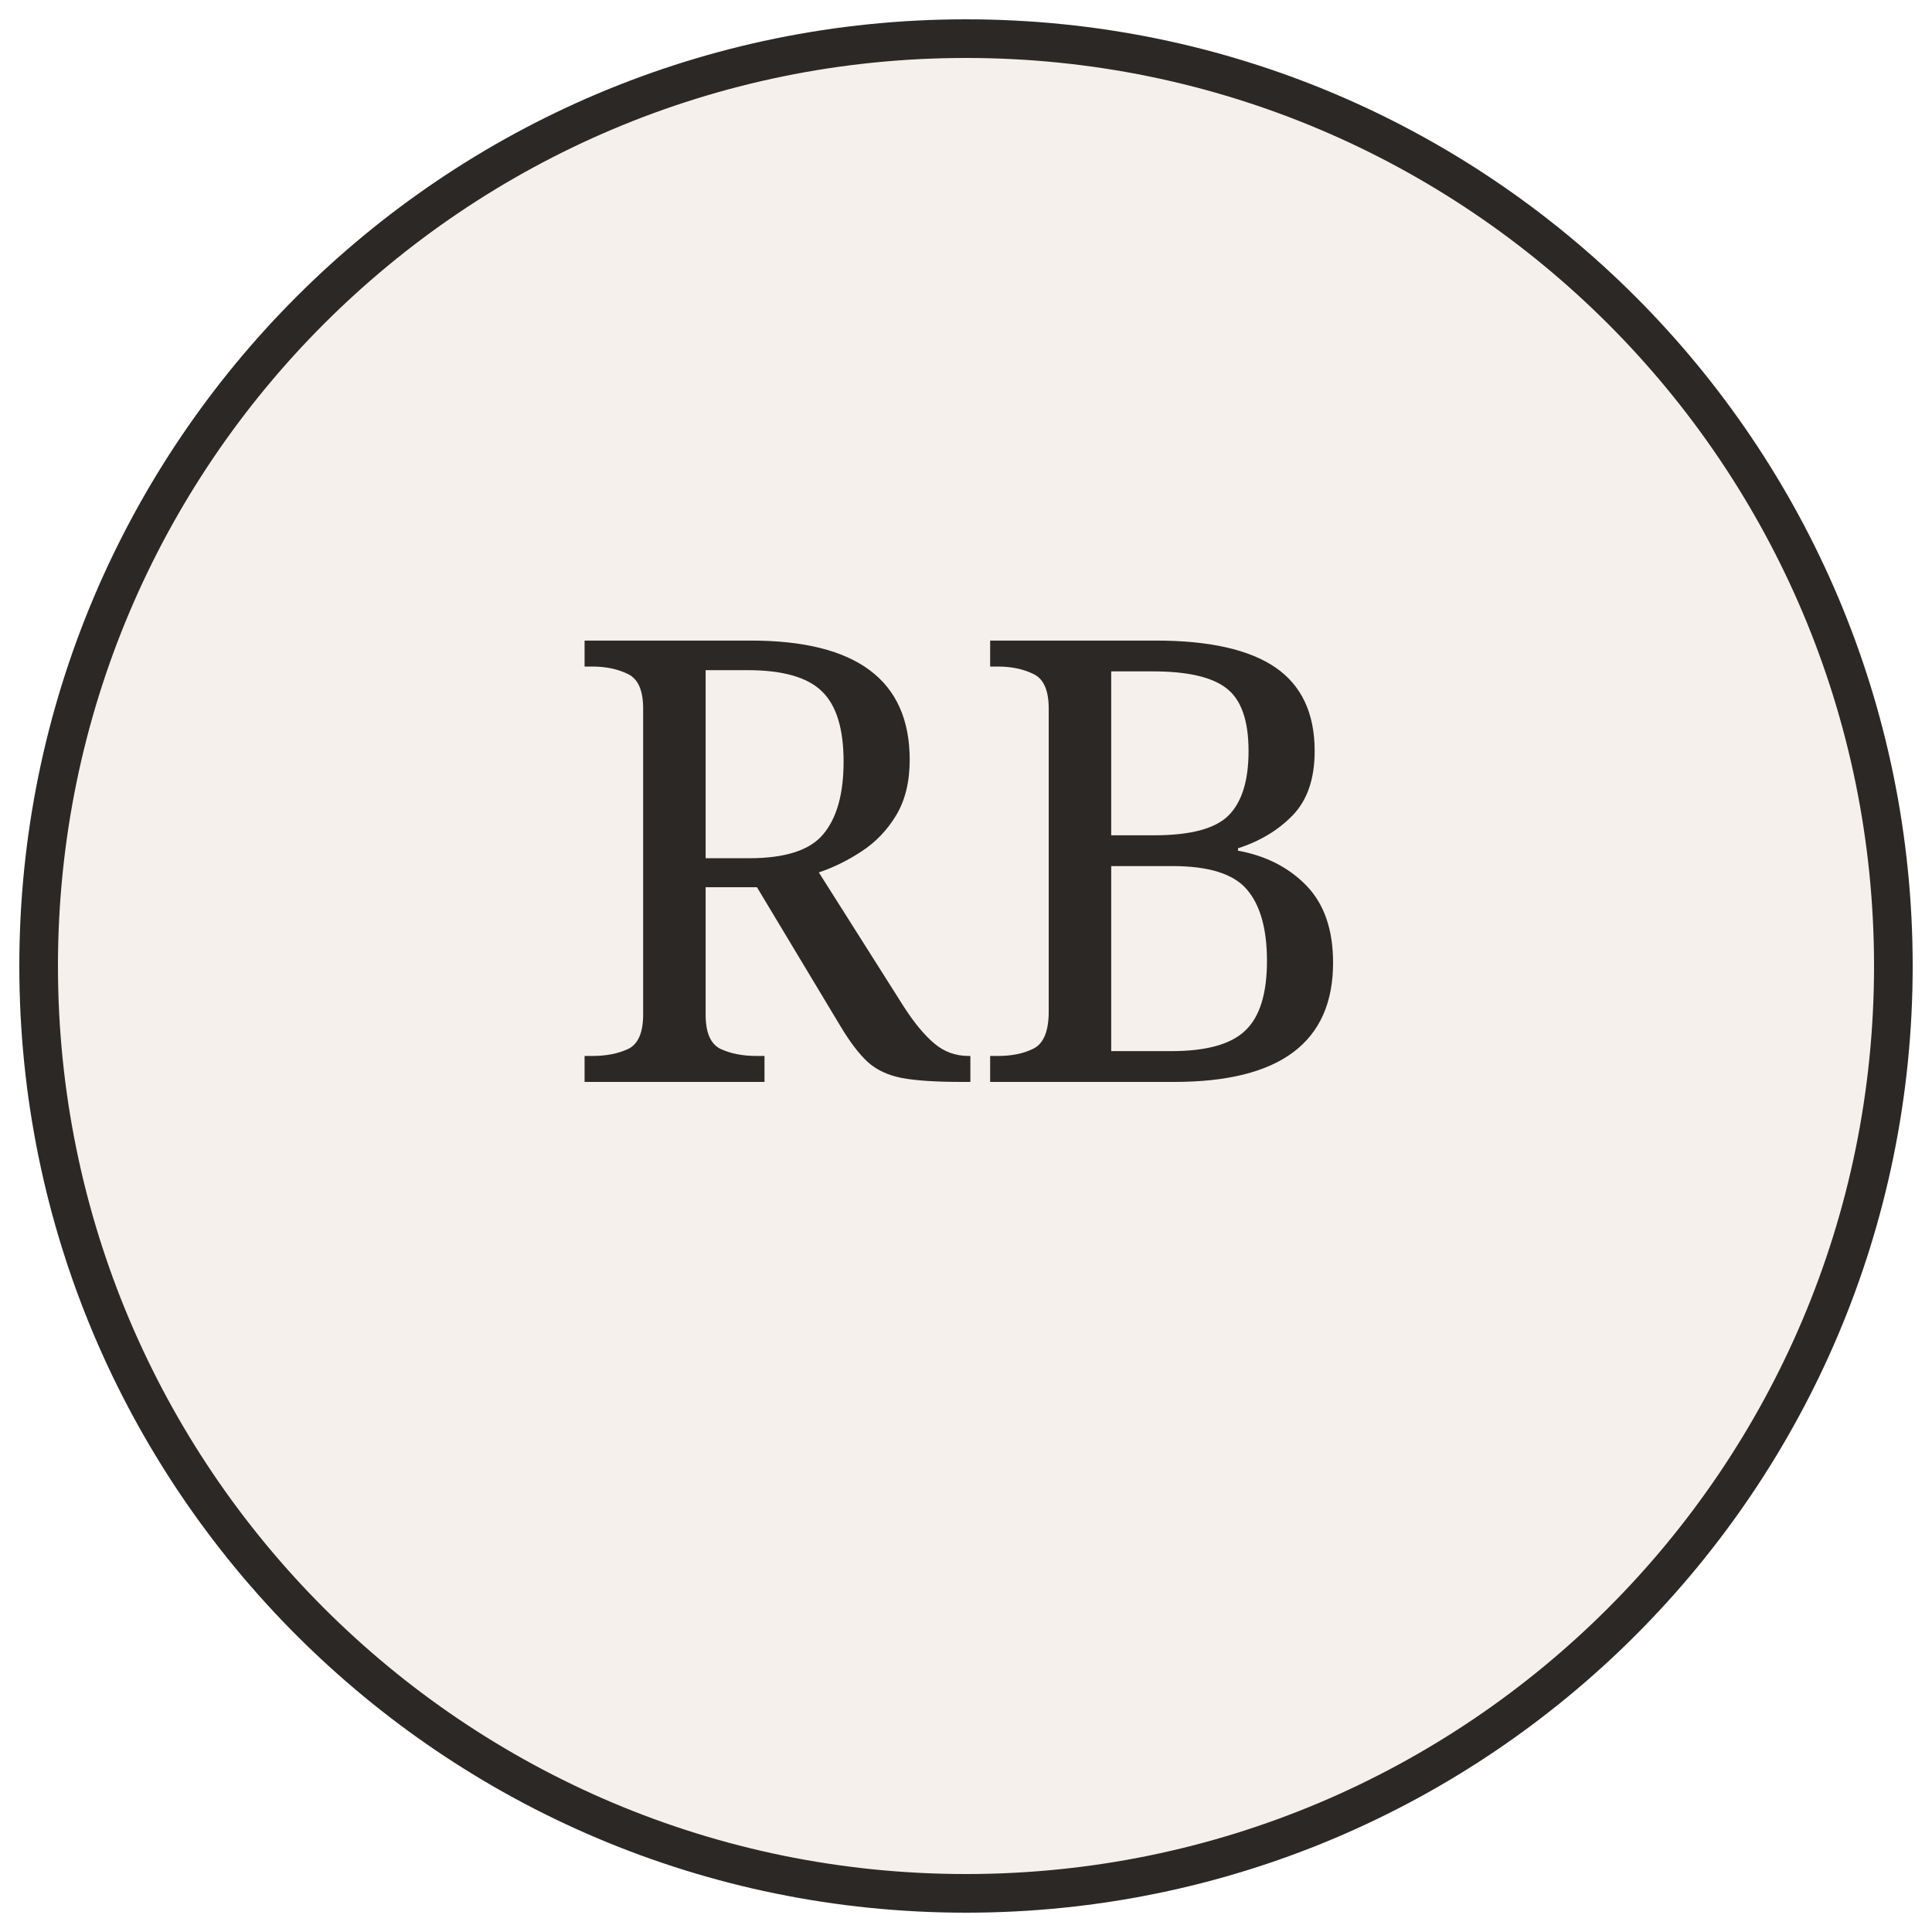
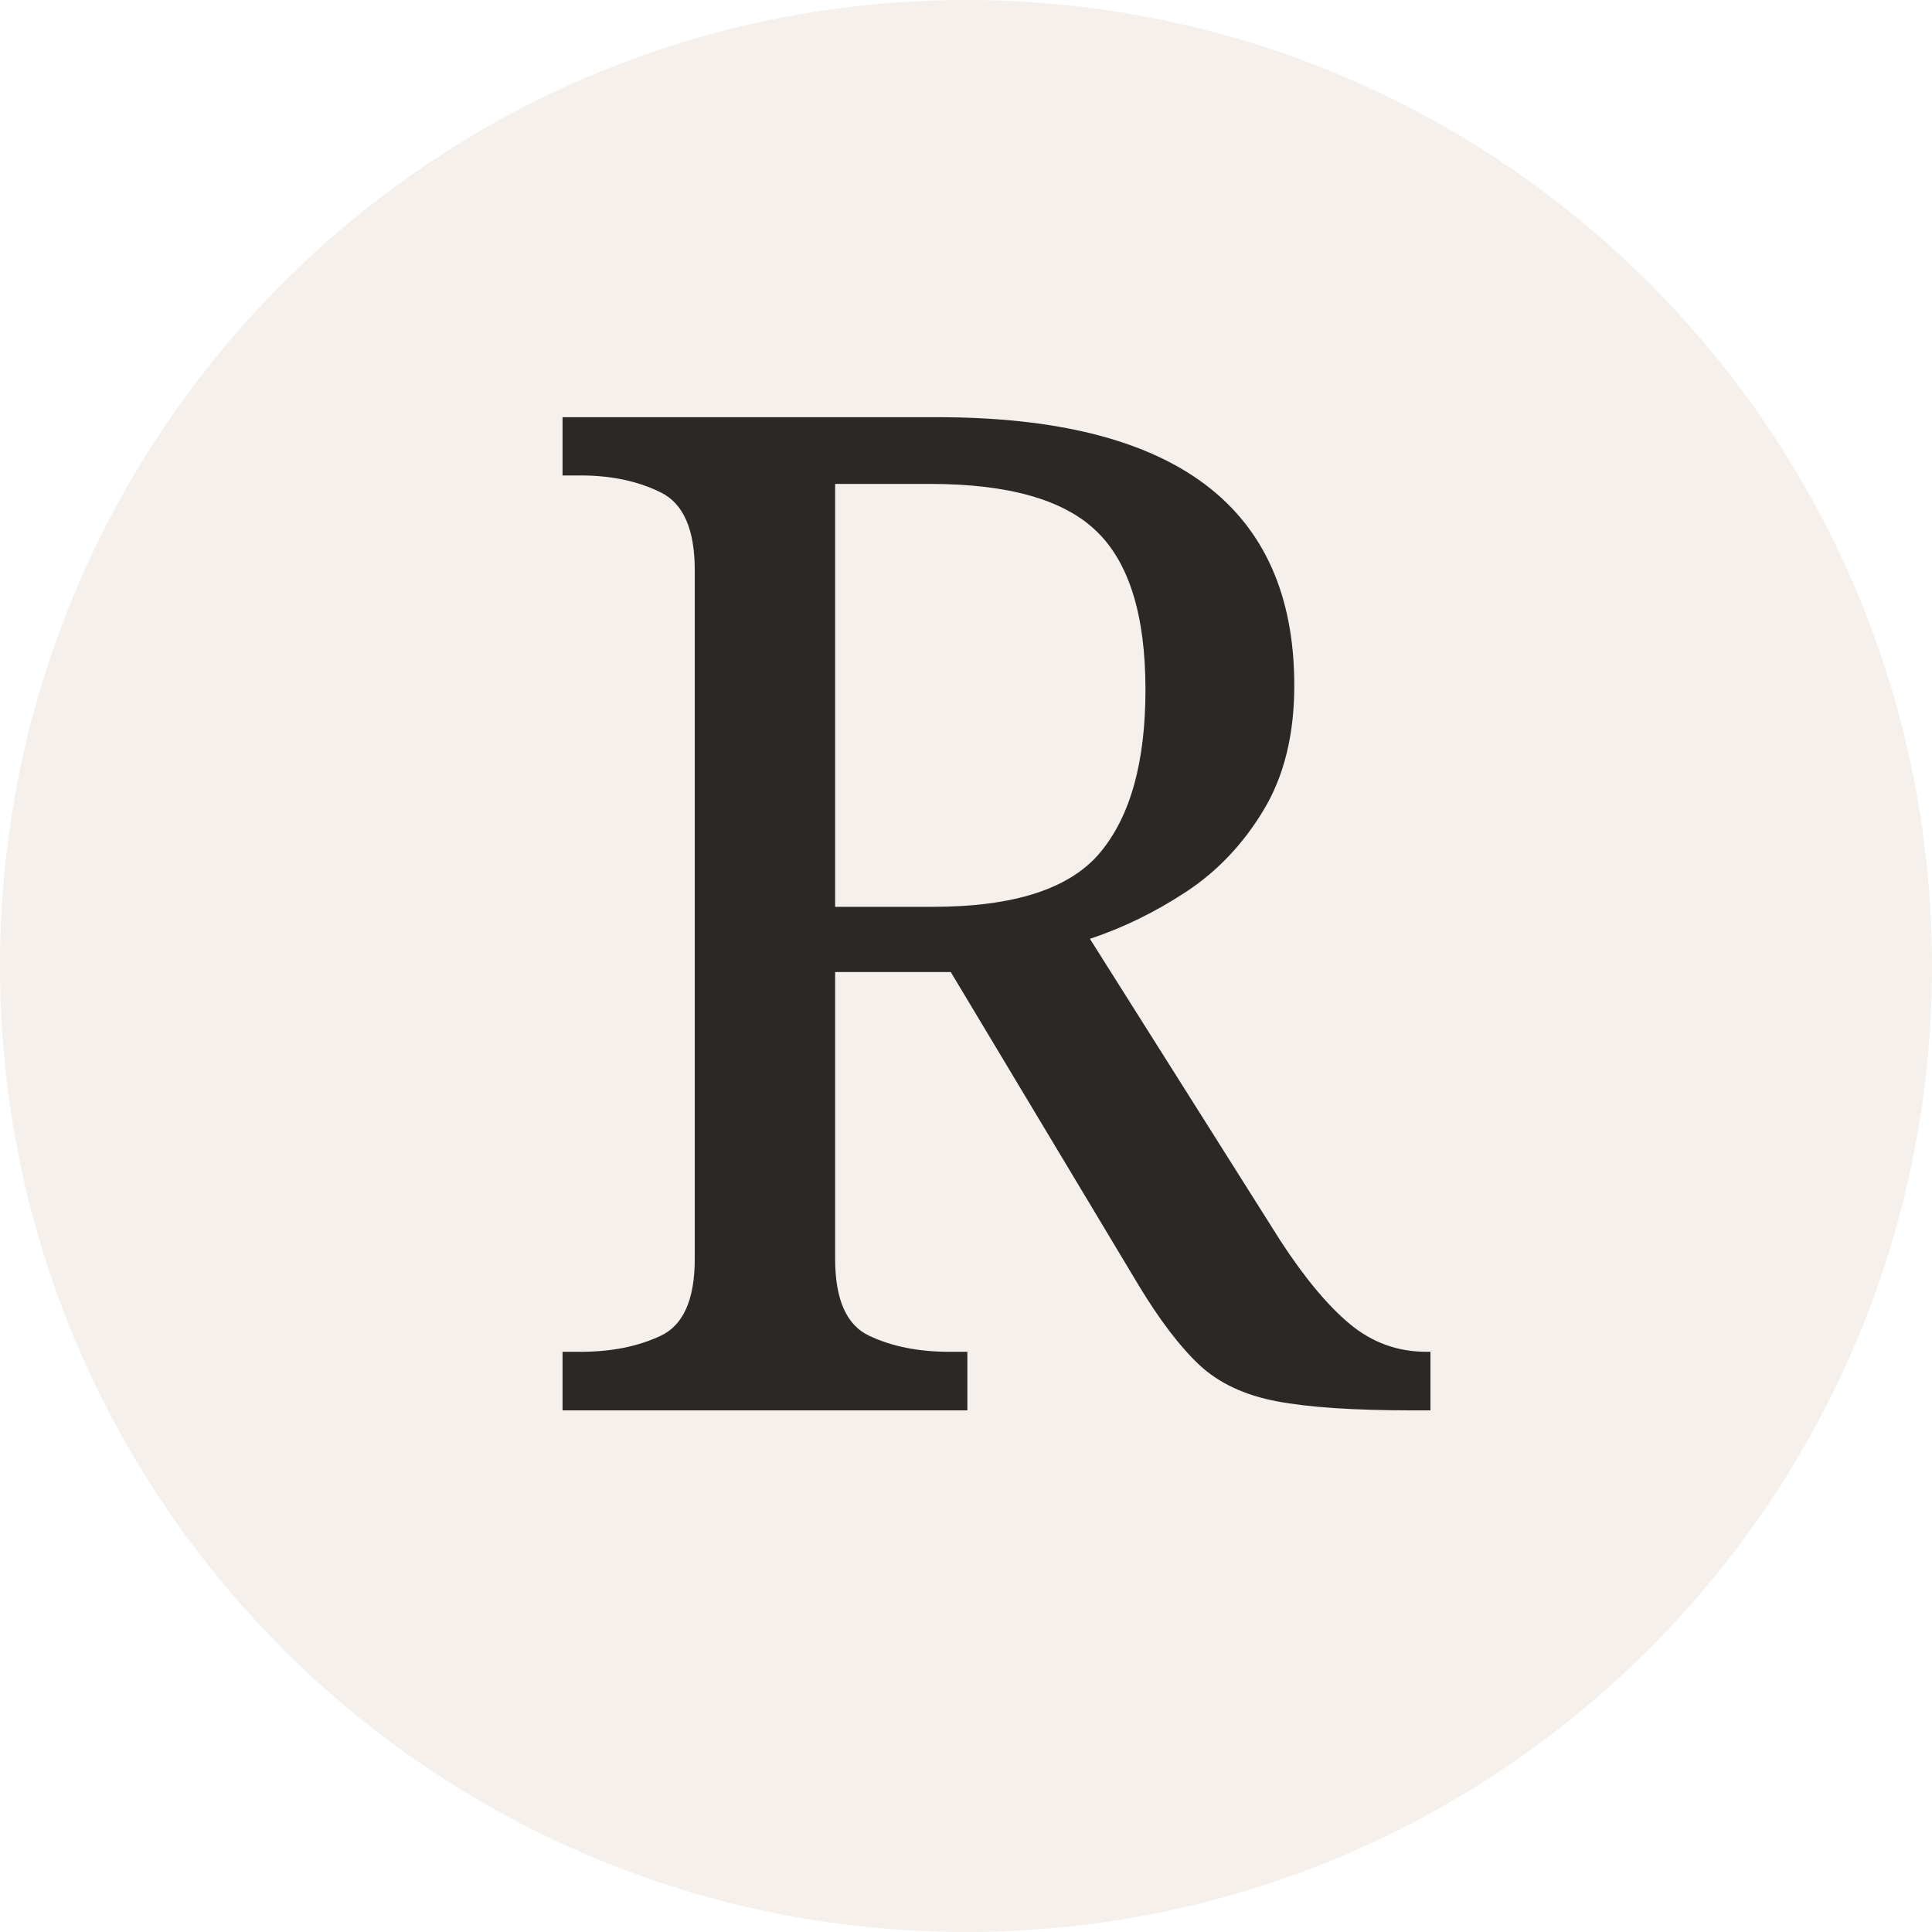
<svg xmlns="http://www.w3.org/2000/svg" viewBox="0 0 100 100">
-   <circle cx="50" cy="50" r="48" fill="#F5F0EB" stroke="#2C2825" stroke-width="2" />
-   <text x="50" y="56" text-anchor="middle" font-family="Georgia, serif" font-size="32" font-weight="400" fill="#2C2825">RB</text>
+   <circle cx="50" cy="50" r="50" fill="#F5F0EB" />
+   <text x="50" y="73" text-anchor="middle" font-family="Georgia, serif" font-size="72" font-weight="400" fill="#2C2825">R</text>
</svg>
